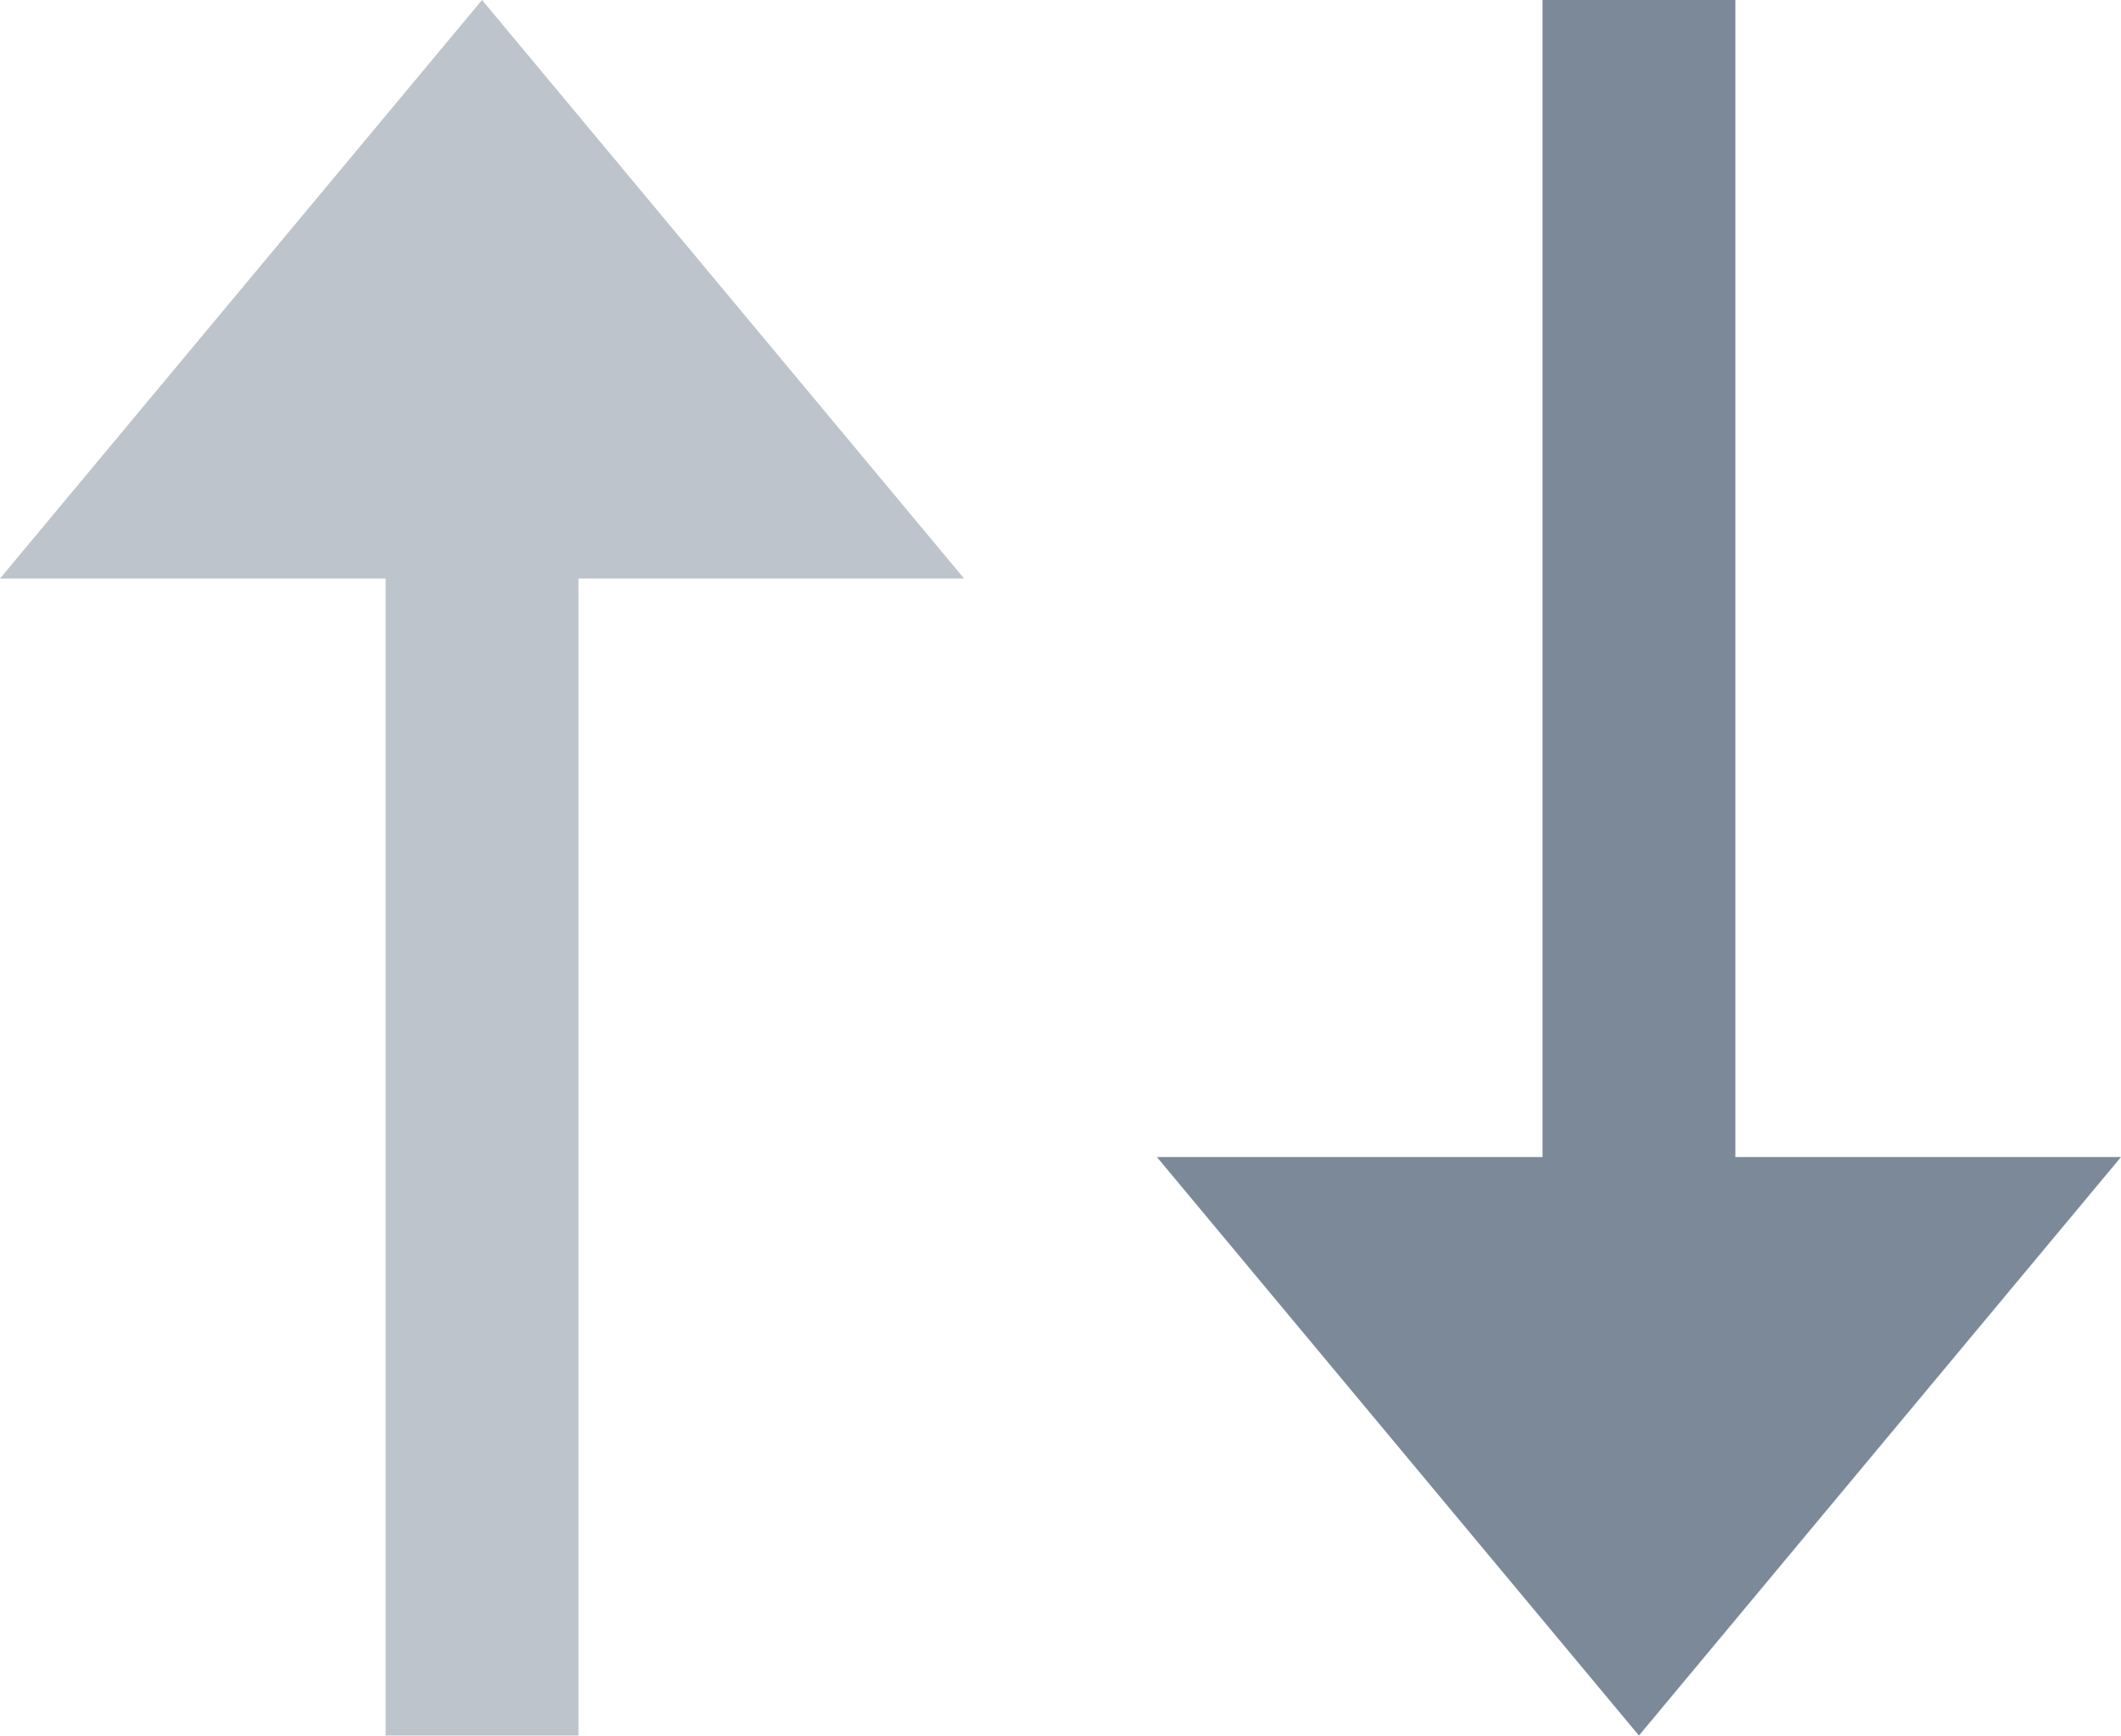
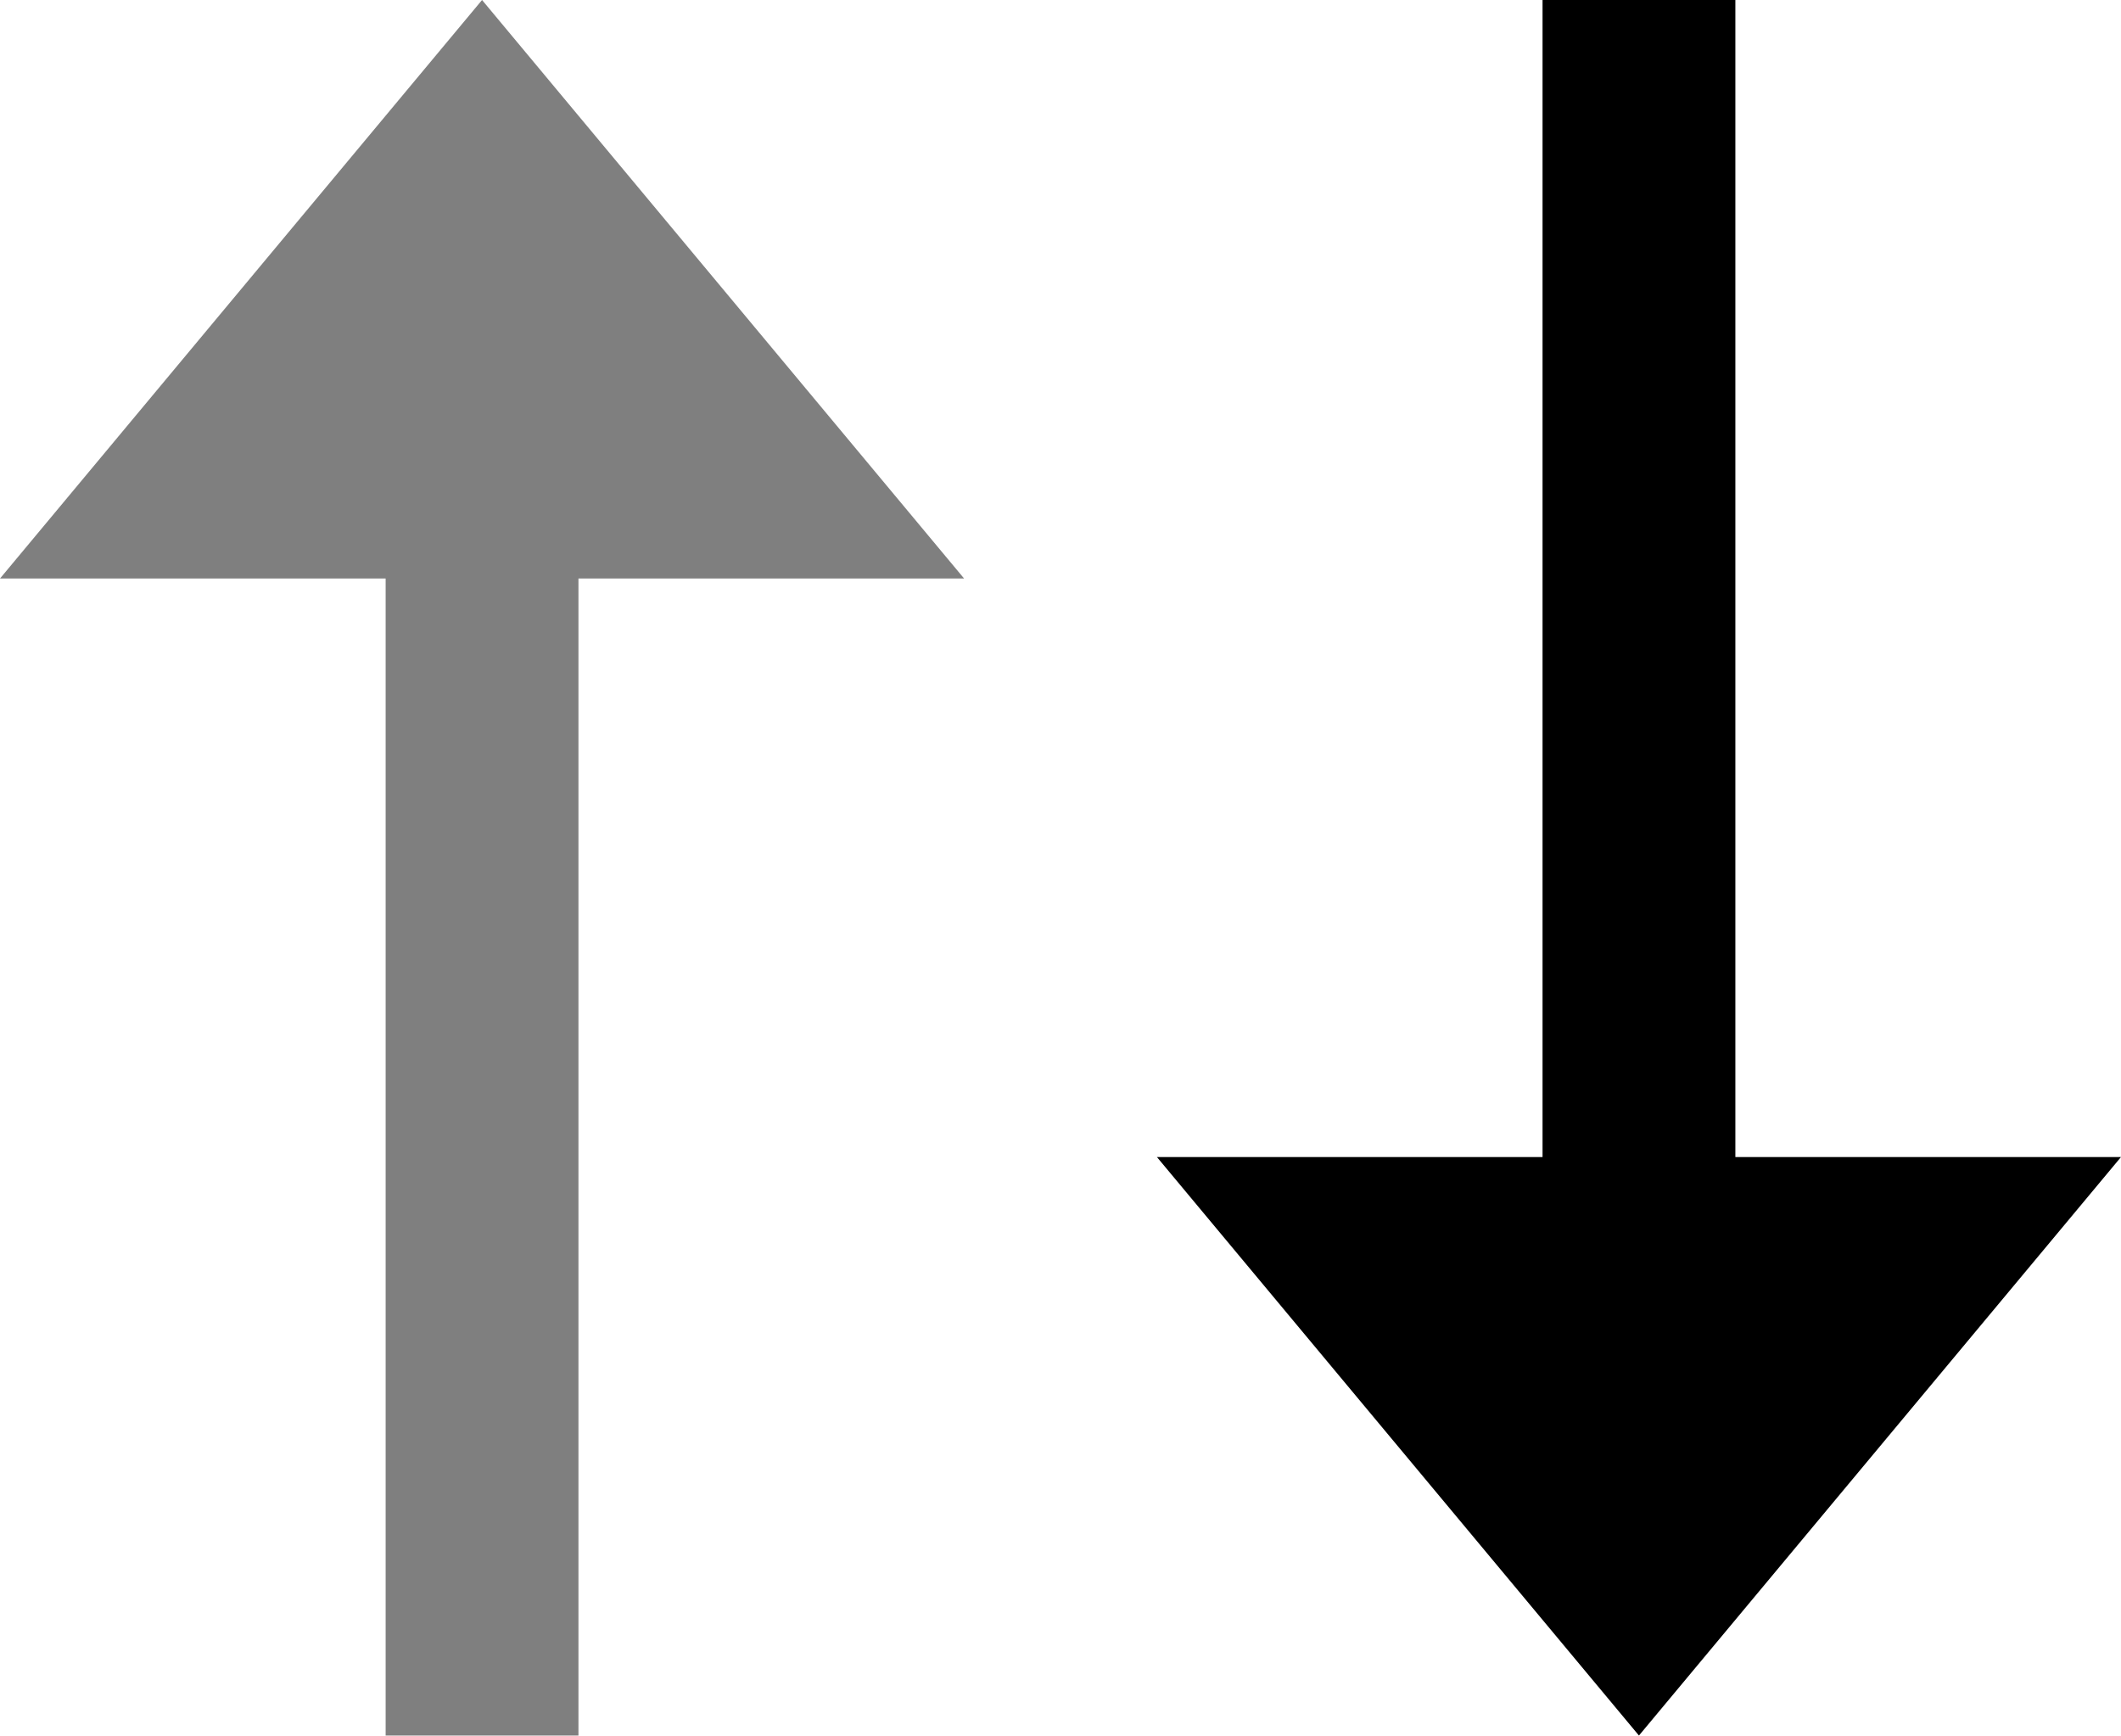
<svg xmlns="http://www.w3.org/2000/svg" width="11" height="9" viewBox="0 0 11 9">
-   <g fill="#7C8998" fill-rule="evenodd">
+   <g fill="$color-text-gray" fill-rule="evenodd">
    <path d="M9 6V0H8v6H6l2.5 3L11 6H9z" />
    <path d="M3 3v6H2V3H0l2.5-3L5 3H3z" opacity=".5" />
  </g>
</svg>
